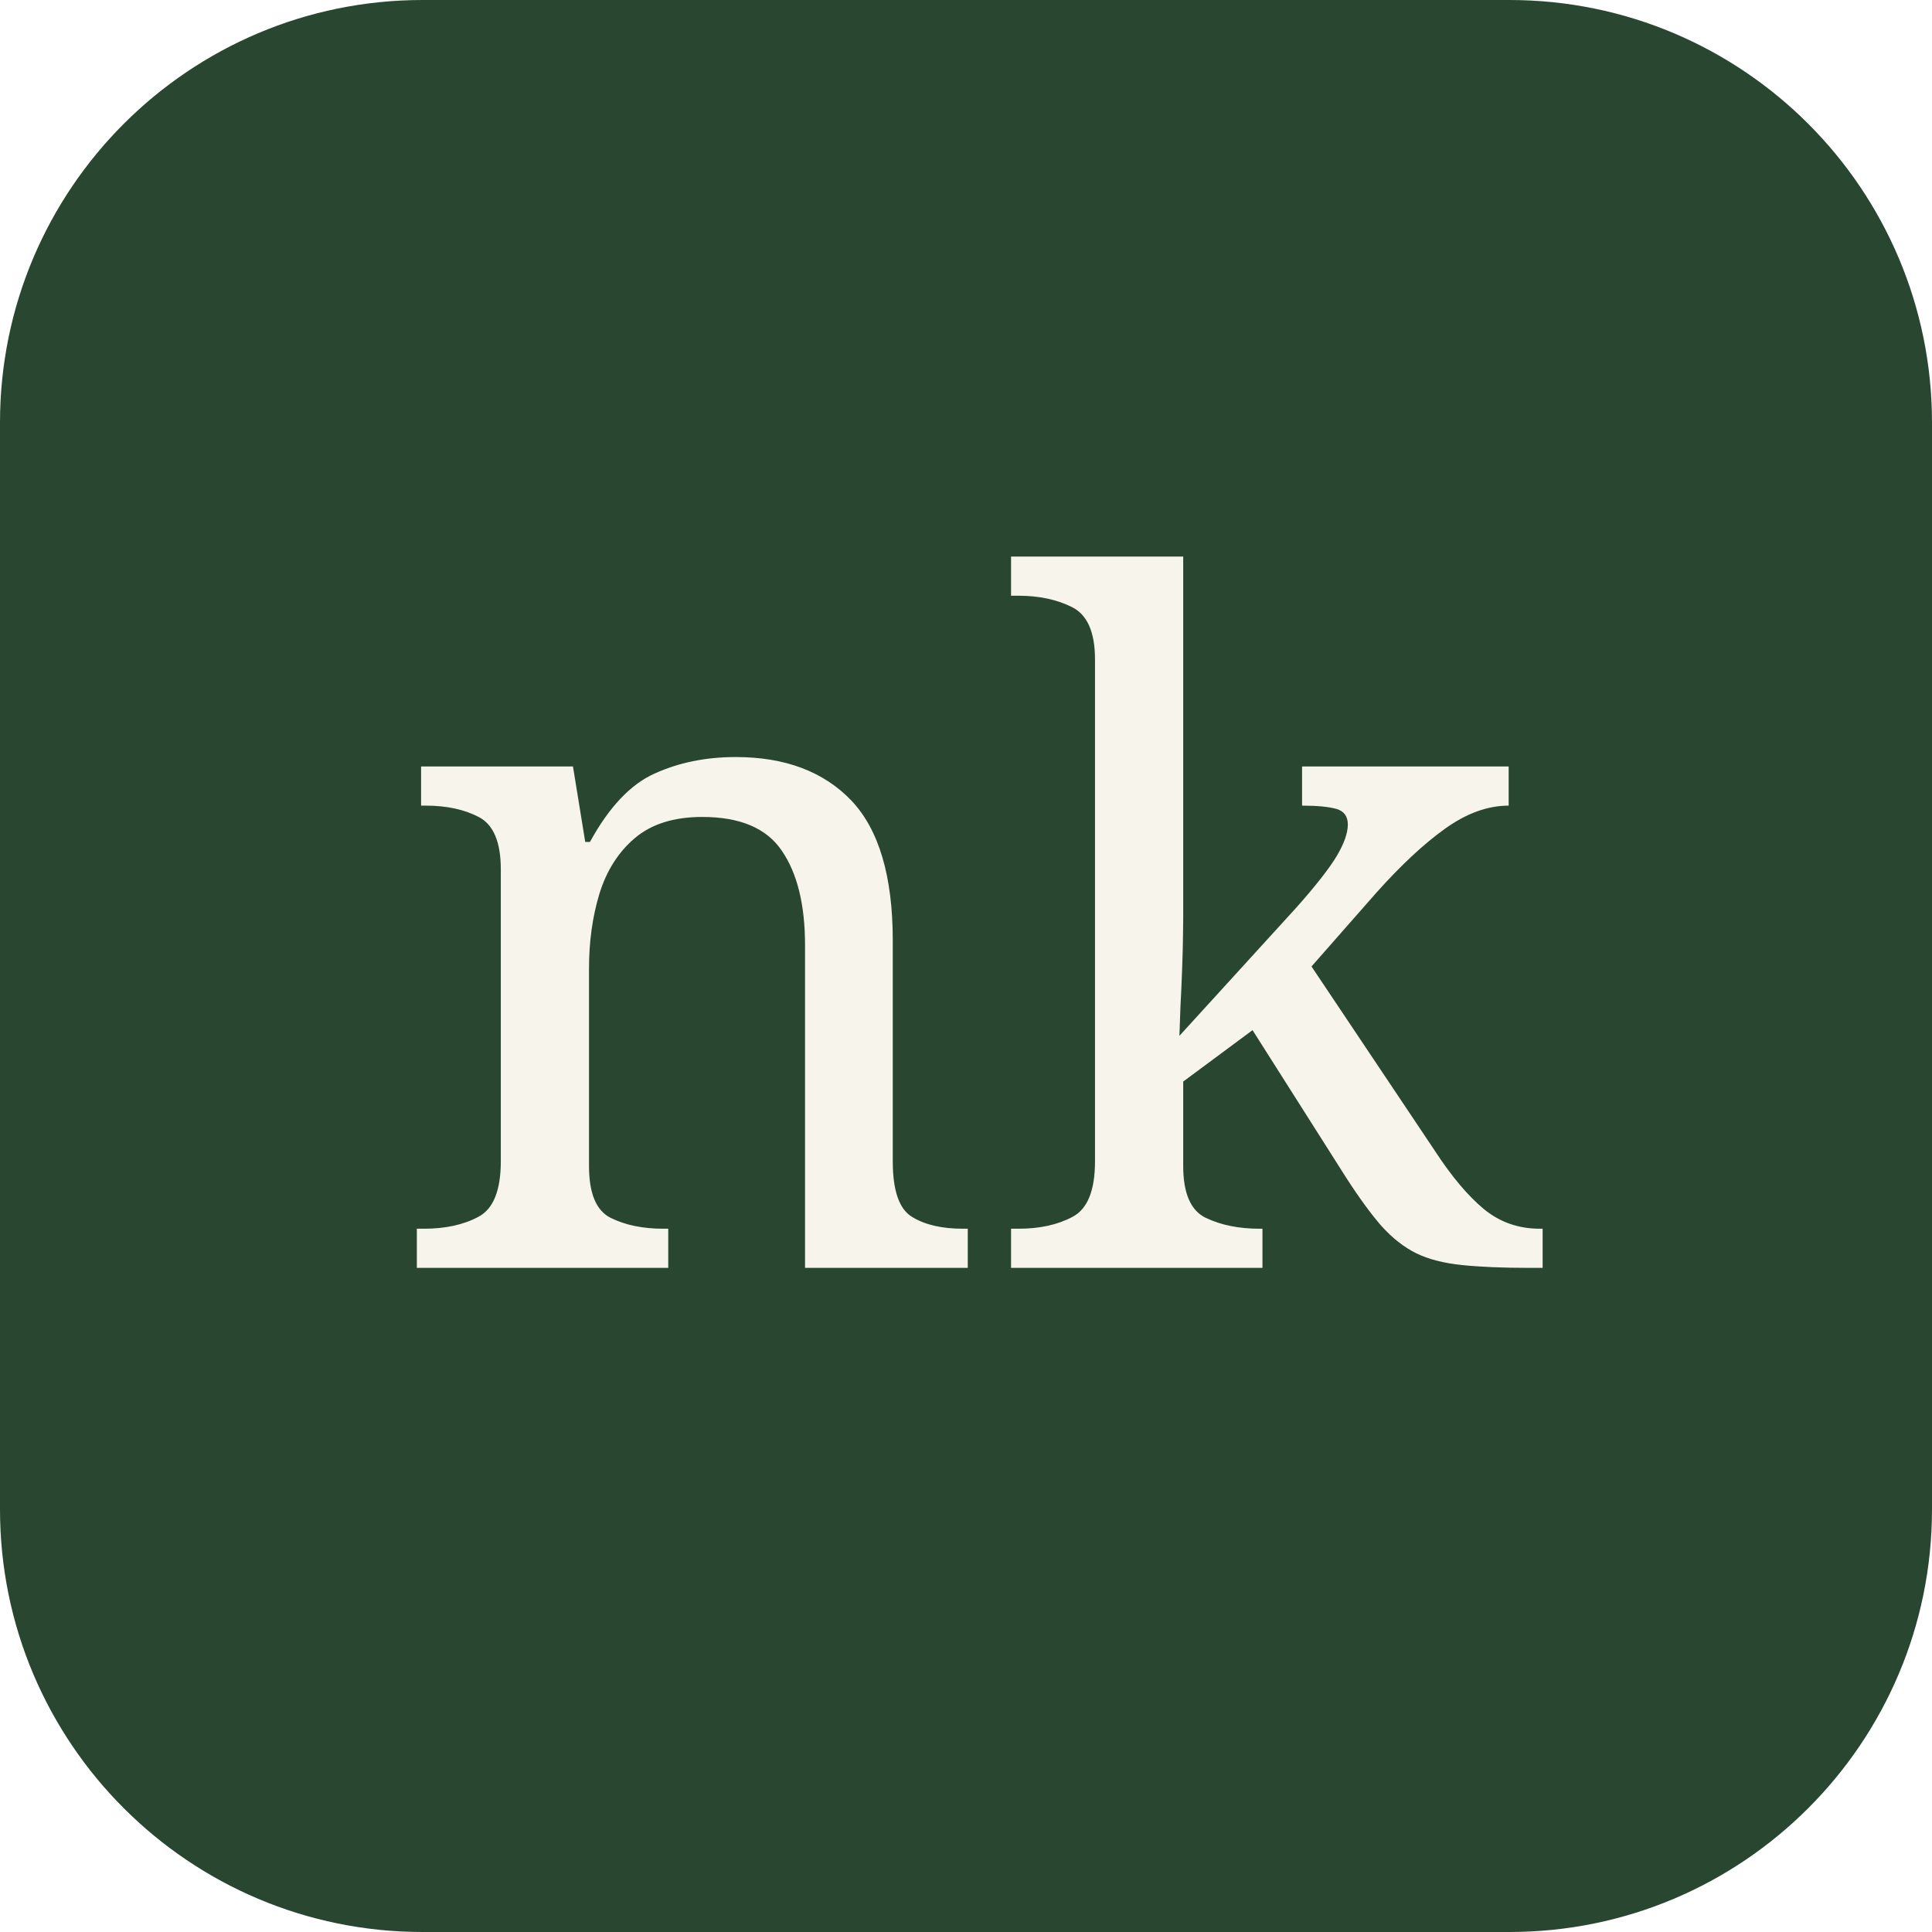
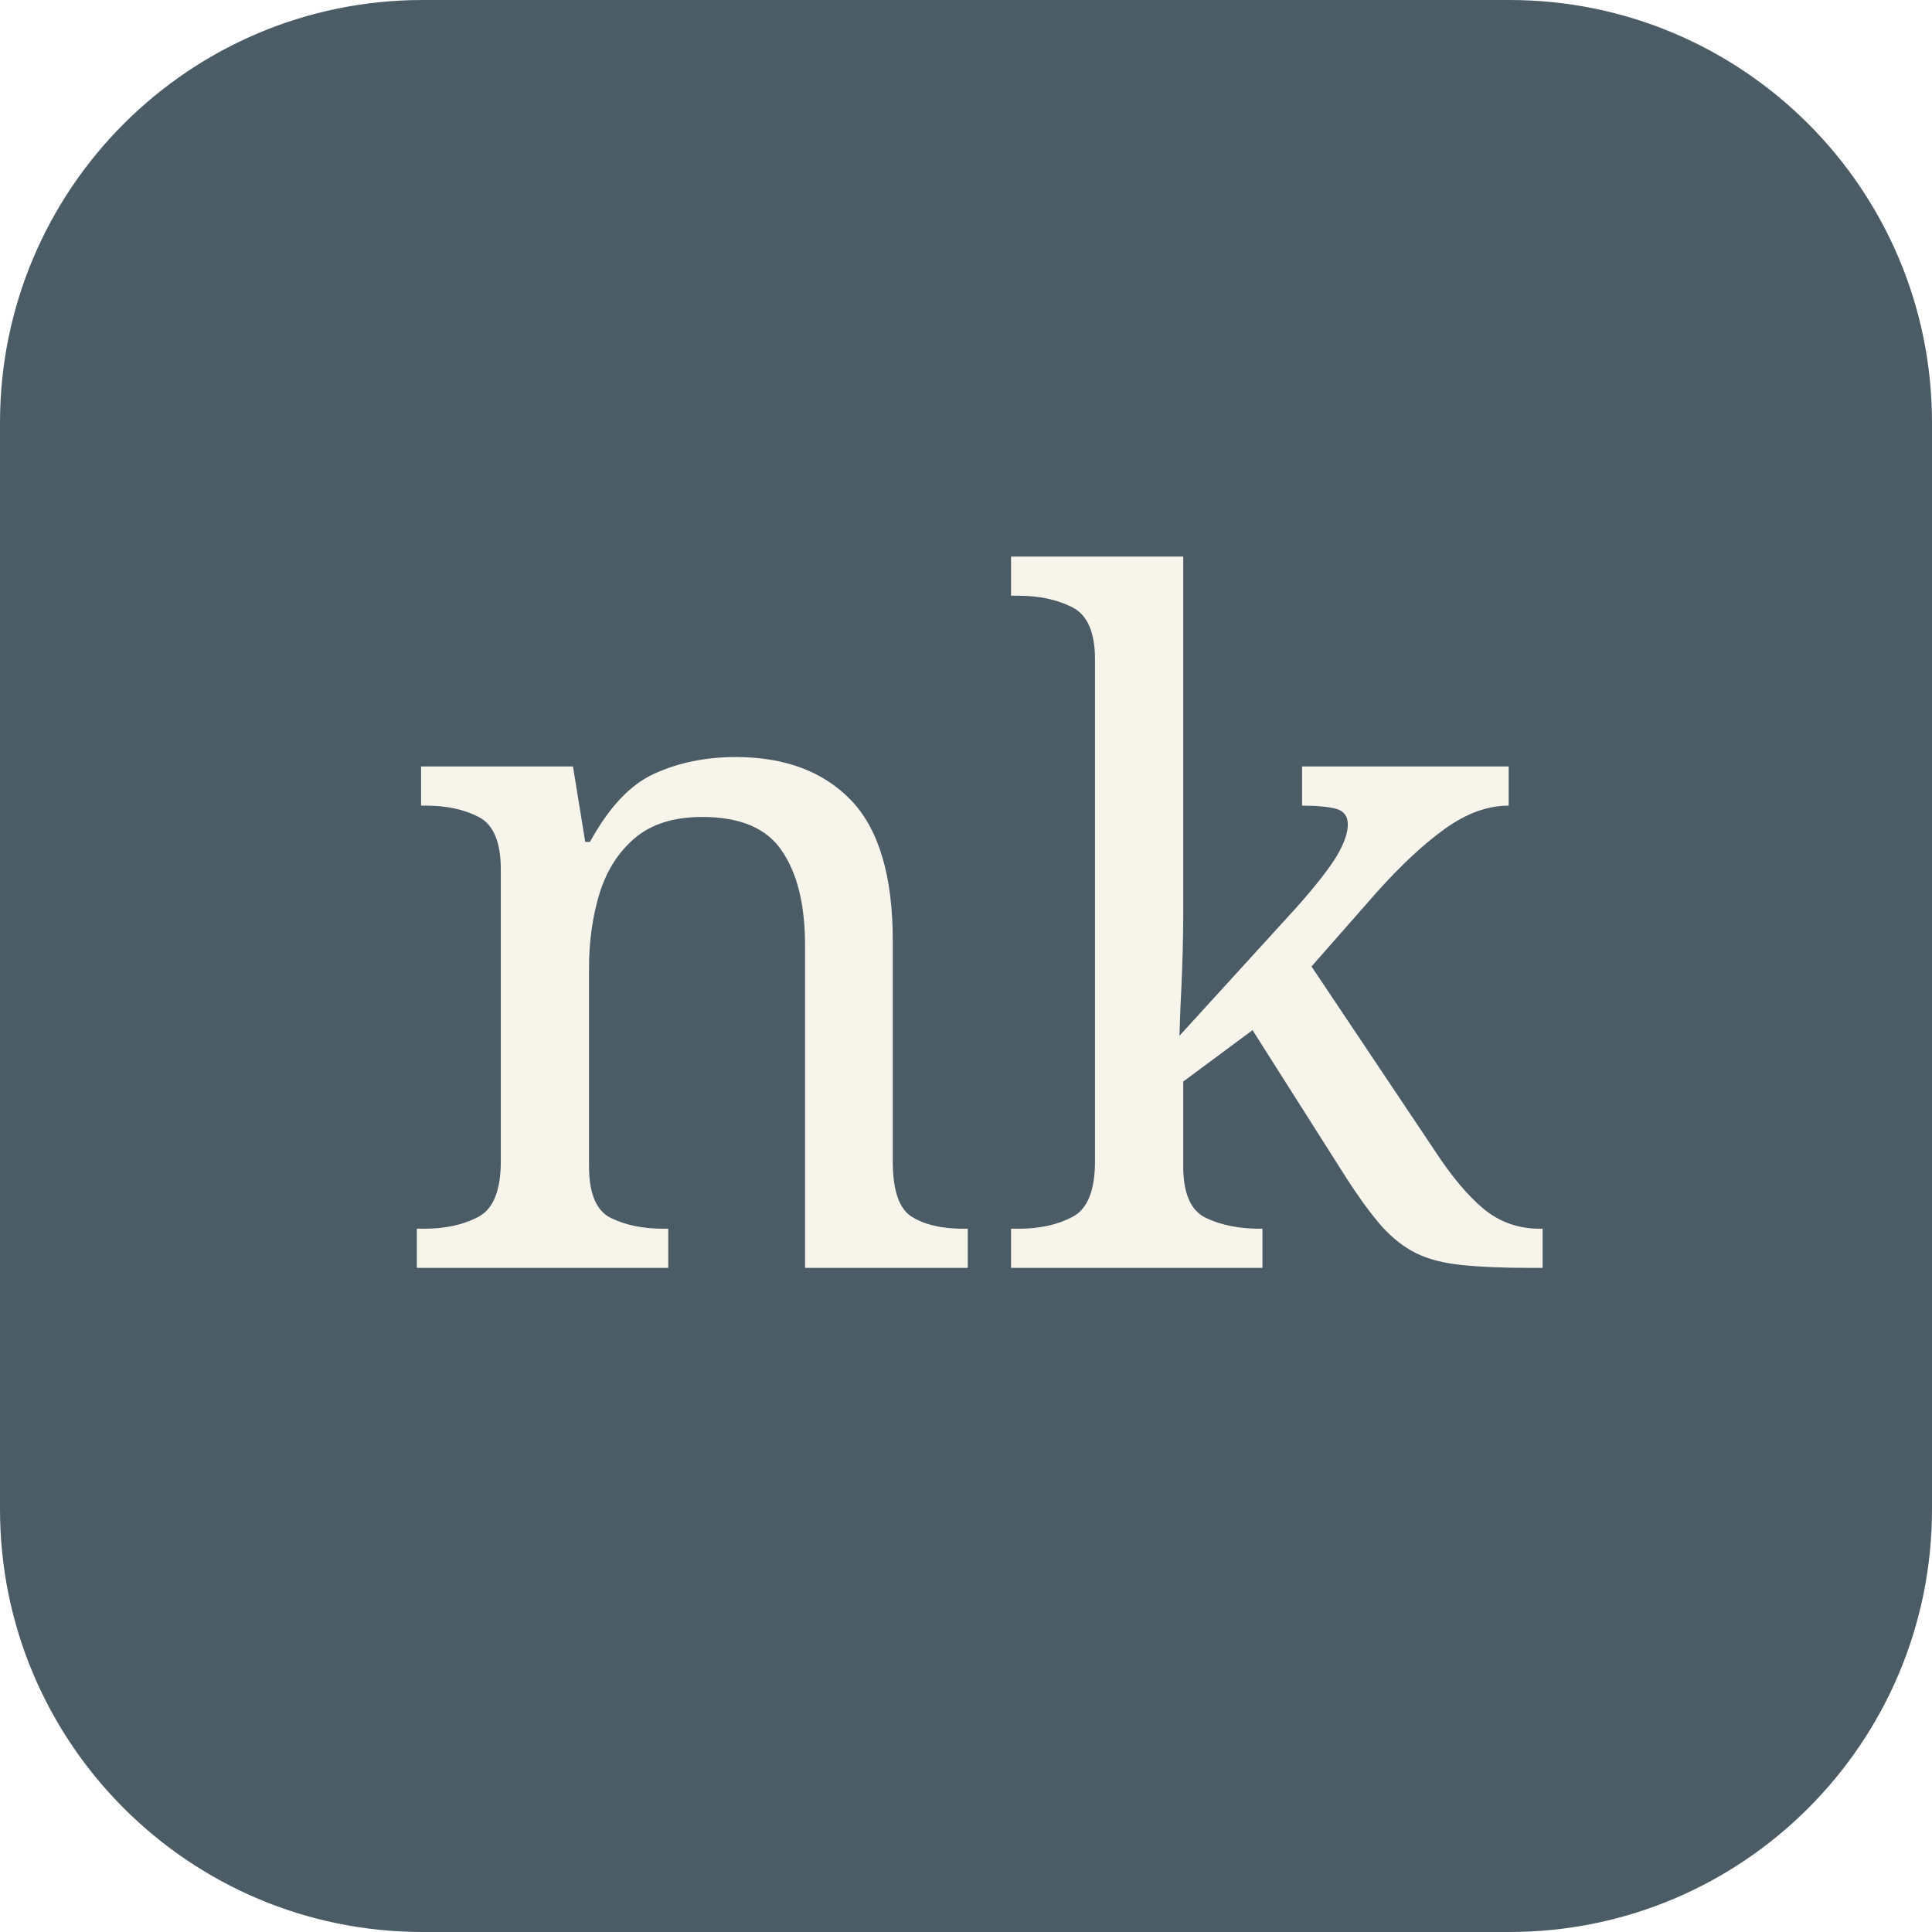
<svg xmlns="http://www.w3.org/2000/svg" width="64" height="64" viewBox="0 0 64 64">
-   <rect width="64" height="64" rx="14" fill="#294630" />
+   <rect width="64" height="64" rx="14" fill="#4c5c66" />
  <text x="32" y="42" text-anchor="middle" font-family="Georgia,serif" font-size="31" fill="#f7f4ec">nk</text>
</svg>
